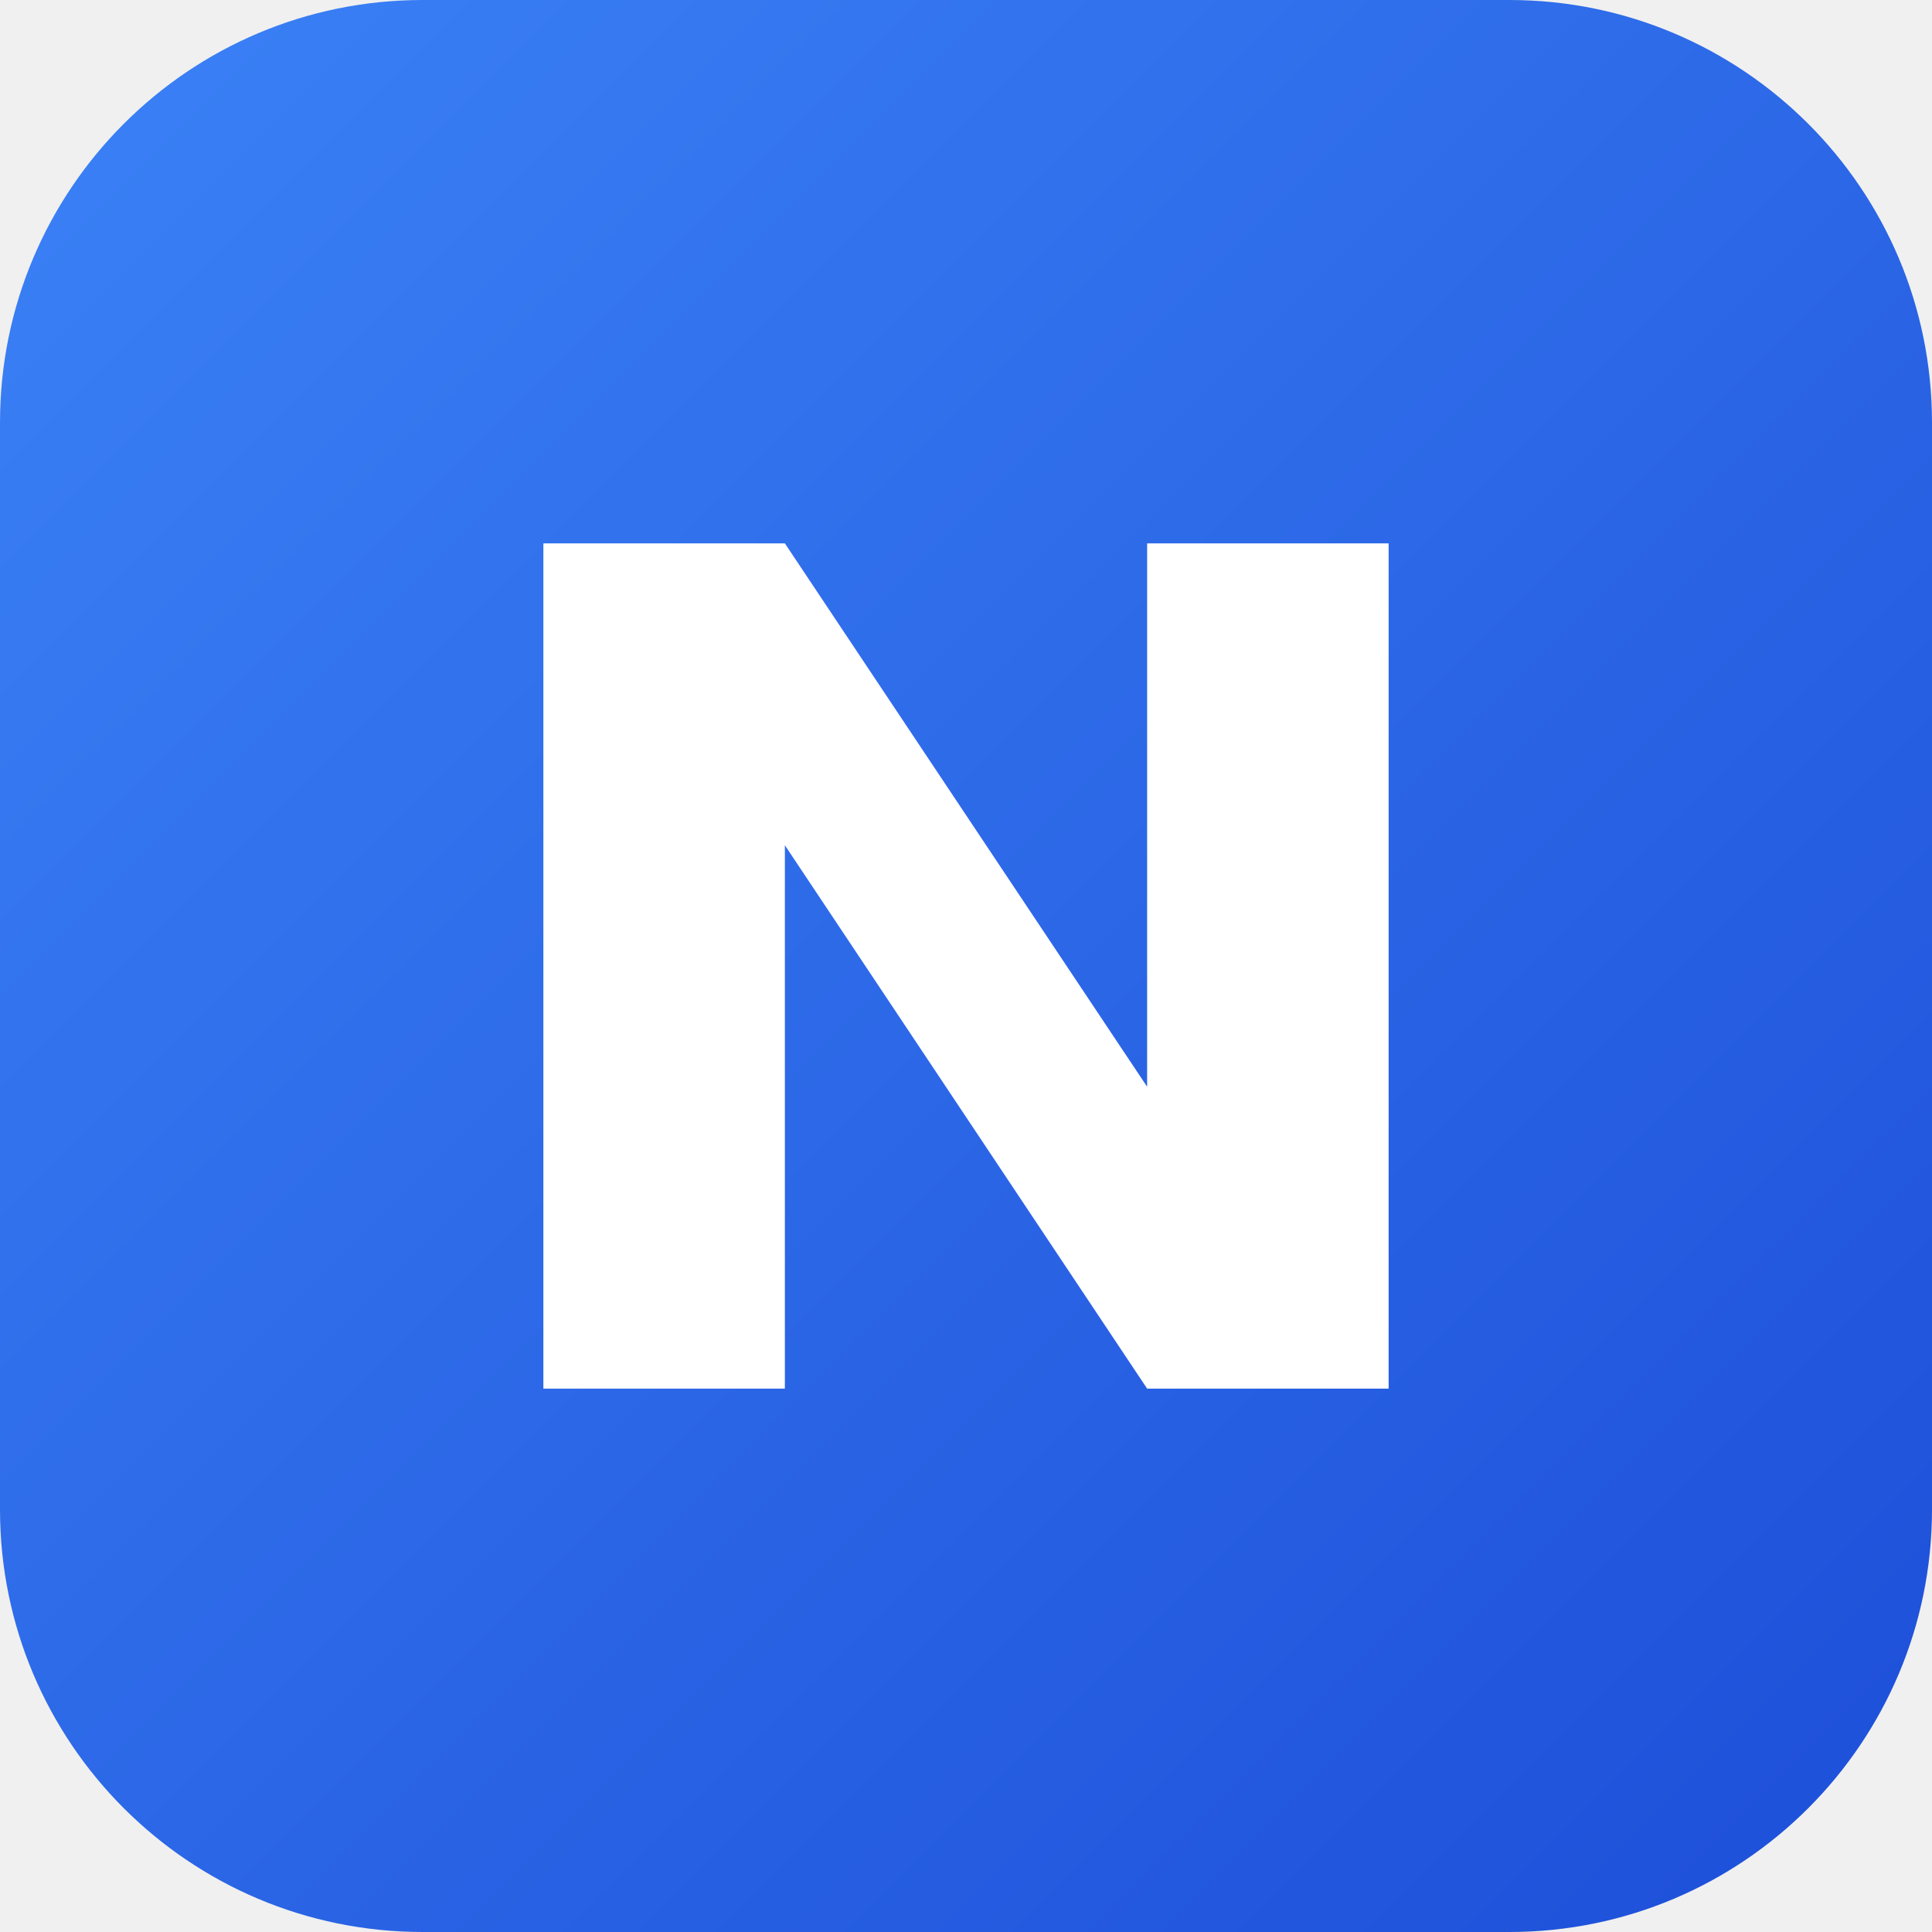
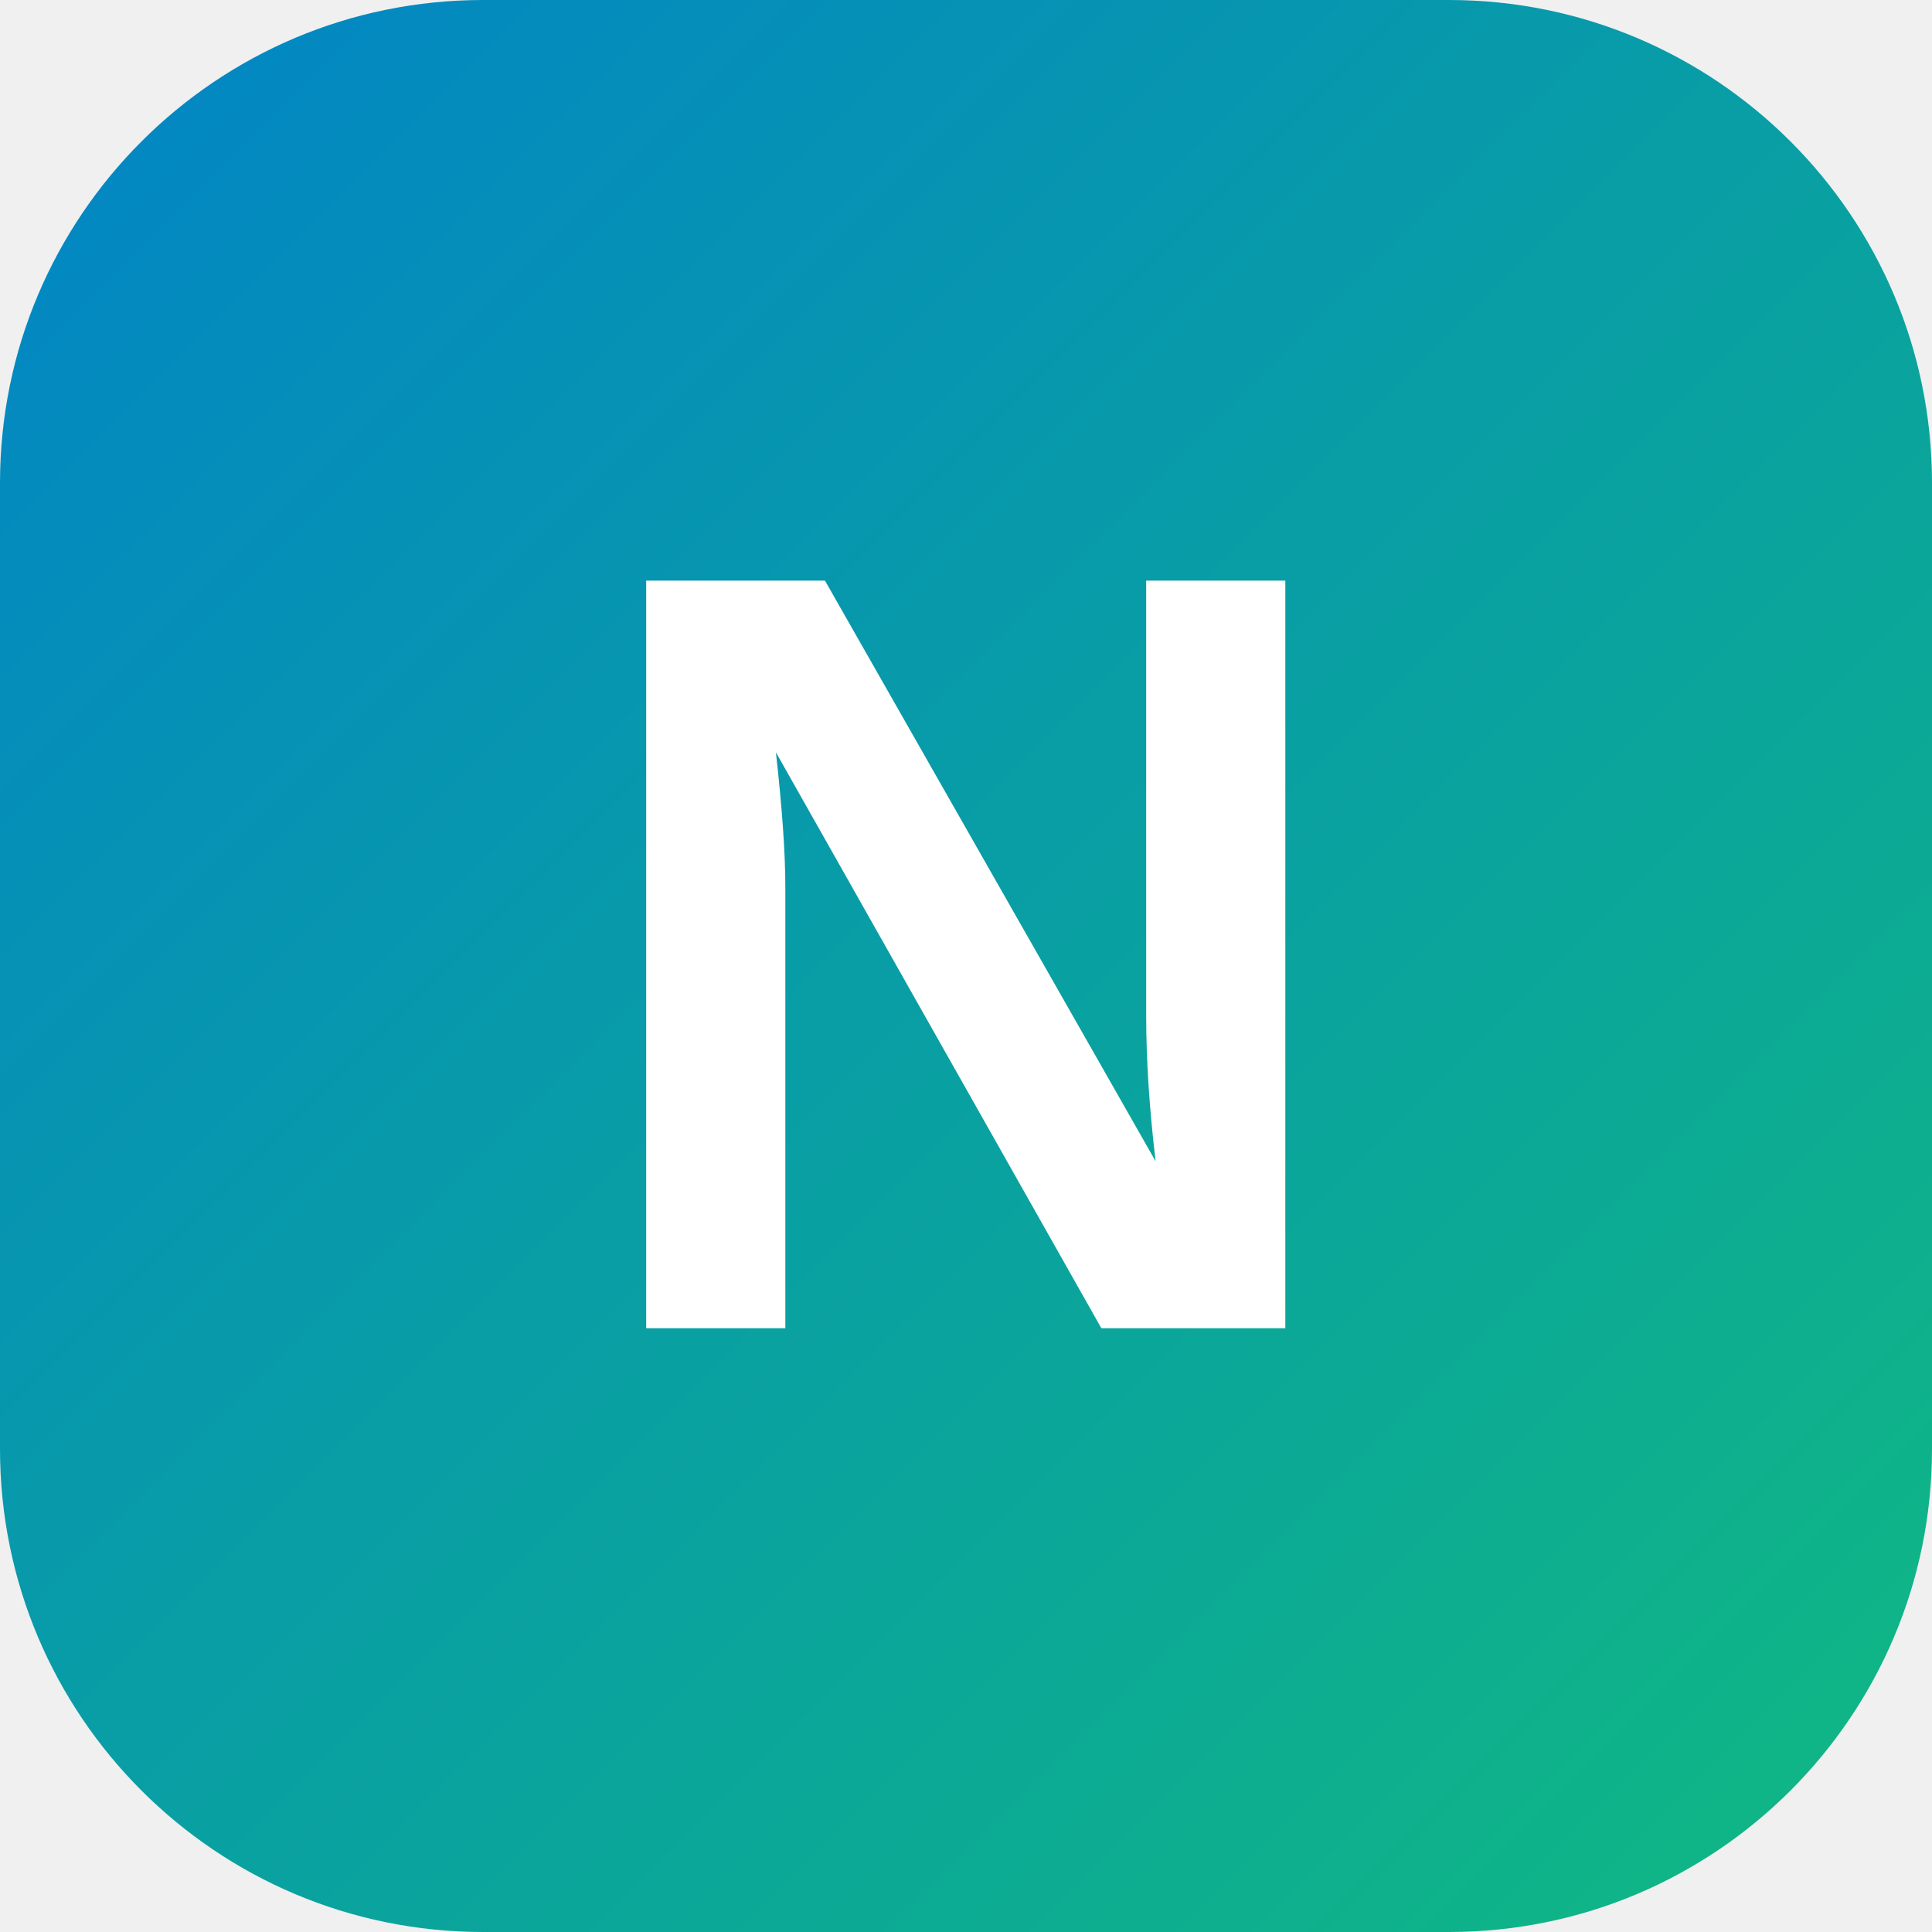
- <svg xmlns="http://www.w3.org/2000/svg" width="32" height="32" viewBox="0 0 32 32" role="img" aria-label="NEXORA">
+ <svg xmlns="http://www.w3.org/2000/svg" width="64" height="64" viewBox="0 0 64 64">
  <defs>
-     <linearGradient id="nx-favicon-bg" x1="0" y1="0" x2="1" y2="1">
-       <stop offset="0%" stop-color="#3b82f6" />
-       <stop offset="100%" stop-color="#1d4ed8" />
+     <linearGradient id="bg" x1="0%" y1="0%" x2="100%" y2="100%">
+       <stop offset="0%" style="stop-color:#0284c7" />
+       <stop offset="100%" style="stop-color:#10b981" />
    </linearGradient>
  </defs>
-   <rect x="0" y="0" width="32" height="32" rx="7" ry="7" fill="url(#nx-favicon-bg)" />
-   <path d="M9 23 L9 9 L13 9 L19 18 L19 9 L23 9 L23 23 L19 23 L13 14 L13 23 Z" fill="#ffffff" />
+   <rect width="64" height="64" rx="16" fill="url(#bg)" />
+   <text x="32" y="44" font-family="Arial, sans-serif" font-size="36" font-weight="900" fill="white" text-anchor="middle">N</text>
</svg>
